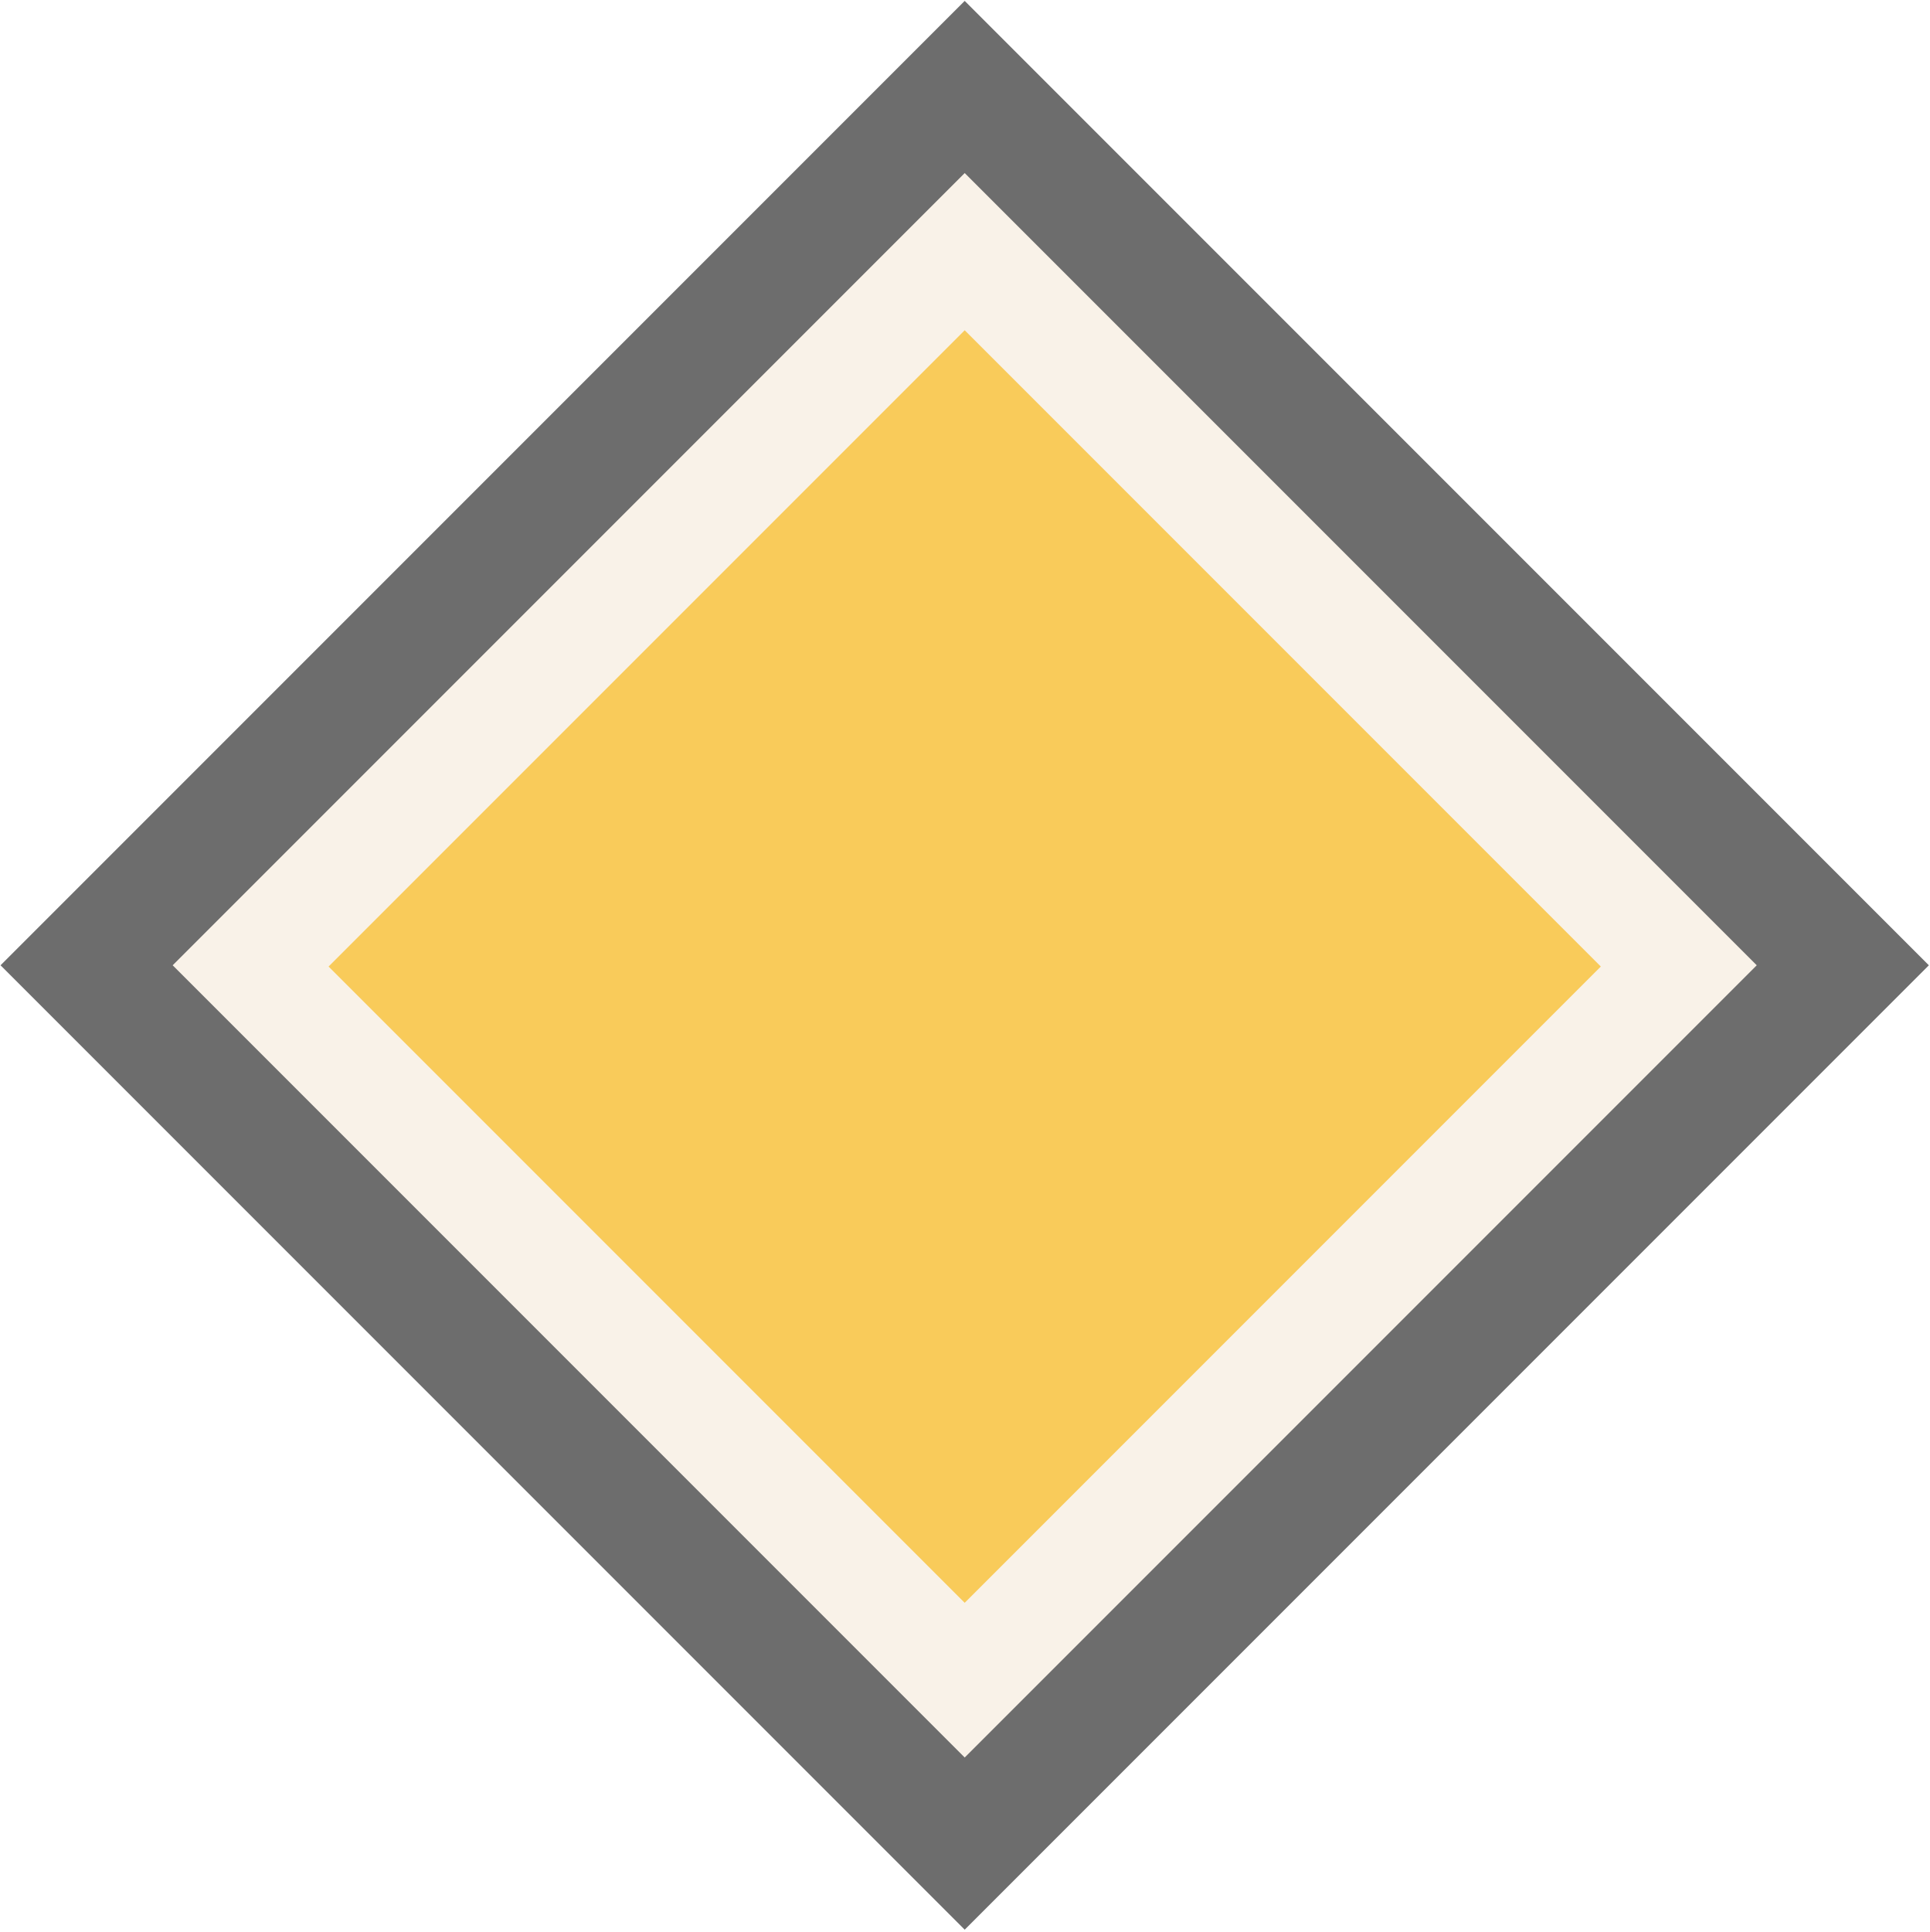
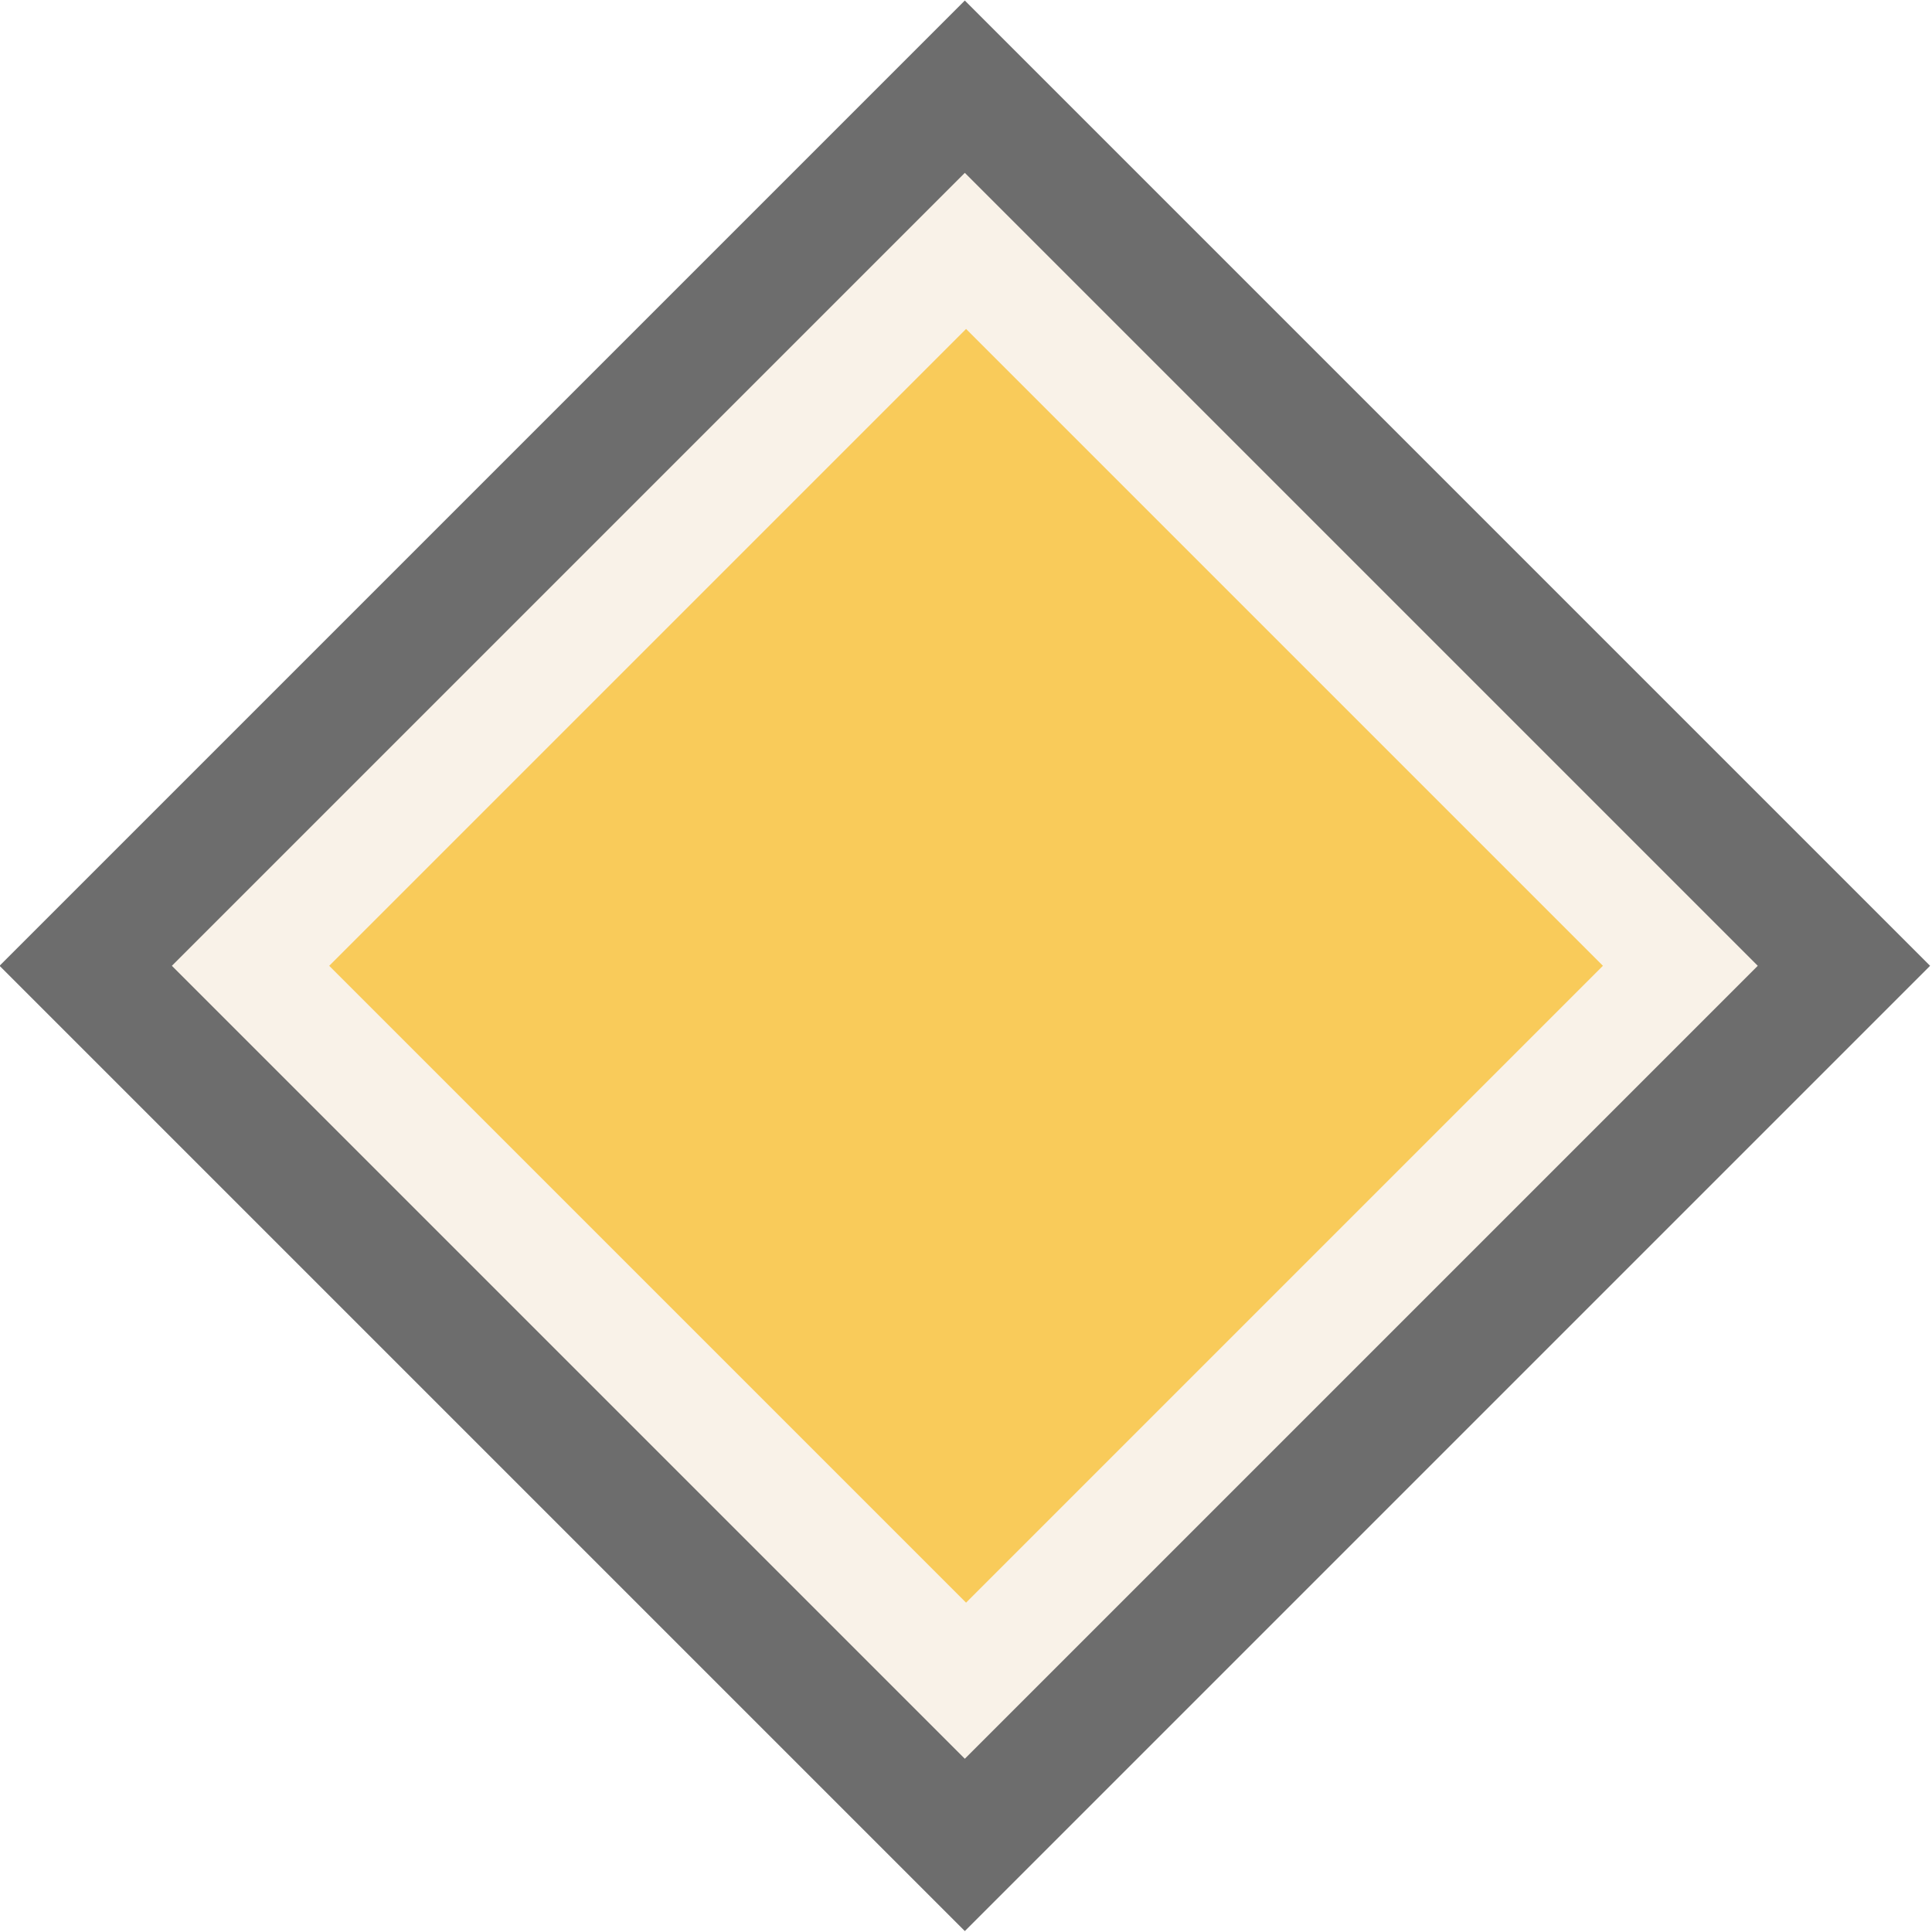
- <svg xmlns="http://www.w3.org/2000/svg" version="1.1" id="Layer_1" x="0px" y="0px" viewBox="0 0 109.4 109.5" style="enable-background:new 0 0 109.4 109.5;" xml:space="preserve">
+ <svg xmlns="http://www.w3.org/2000/svg" version="1.1" id="plain" x="0px" y="0px" viewBox="0 0 109.4 109.4" style="enable-background:new 0 0 109.4 109.4;" xml:space="preserve">
  <style type="text/css">
	.st0{fill:#6D6D6D;}
	.st1{fill:#F9F2E8;}
	.st2{fill:#F9CB5A;}
</style>
-   <rect id="triangle-bg" x="16" y="16.1" transform="matrix(0.7071 0.7071 -0.7071 0.7071 54.7599 -22.6473)" class="st0" width="77.3" height="77.3" />
-   <rect id="triangle-mid" x="22.9" y="23" transform="matrix(0.7071 0.7071 -0.7071 0.7071 54.7599 -22.6473)" class="st1" width="63.5" height="63.5" />
-   <rect id="triangle-fore" x="29.2" y="29.3" transform="matrix(0.7071 0.7071 -0.7071 0.7071 54.7599 -22.6473)" class="st2" width="51" height="51" />
+   <rect id="plain-bg" x="16" y="16" transform="matrix(0.7071 -0.7071 0.7071 0.7071 -22.6528 54.6886)" class="st0" width="77.3" height="77.3" />
+   <rect id="plain-mid" x="22.9" y="22.9" transform="matrix(0.7071 -0.7071 0.7071 0.7071 -22.6528 54.6886)" class="st1" width="63.5" height="63.5" />
+   <rect id="plain-fore" x="29.2" y="29.2" transform="matrix(0.7071 -0.7071 0.7071 0.7071 -22.6528 54.6886)" class="st2" width="51" height="51" />
</svg>
